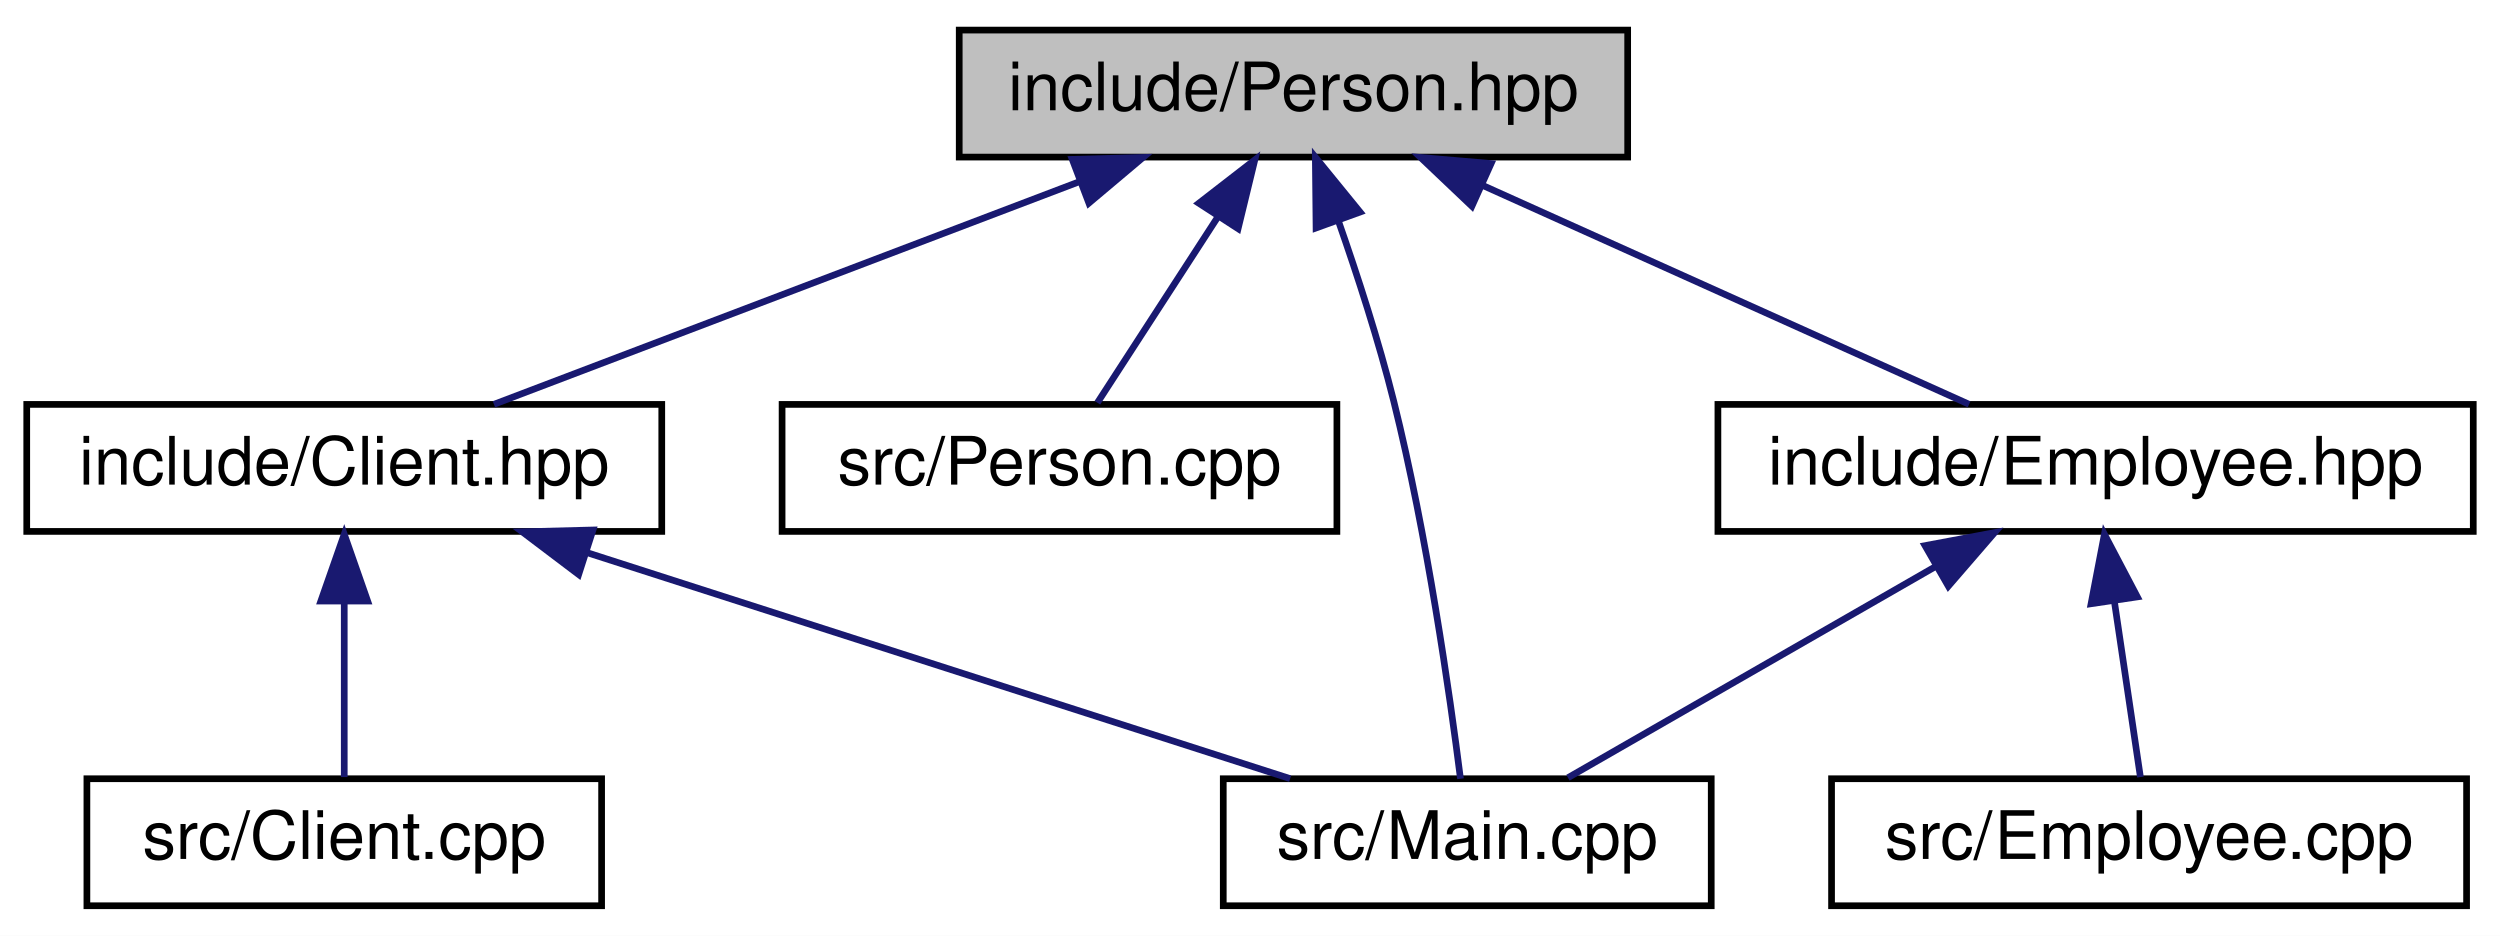
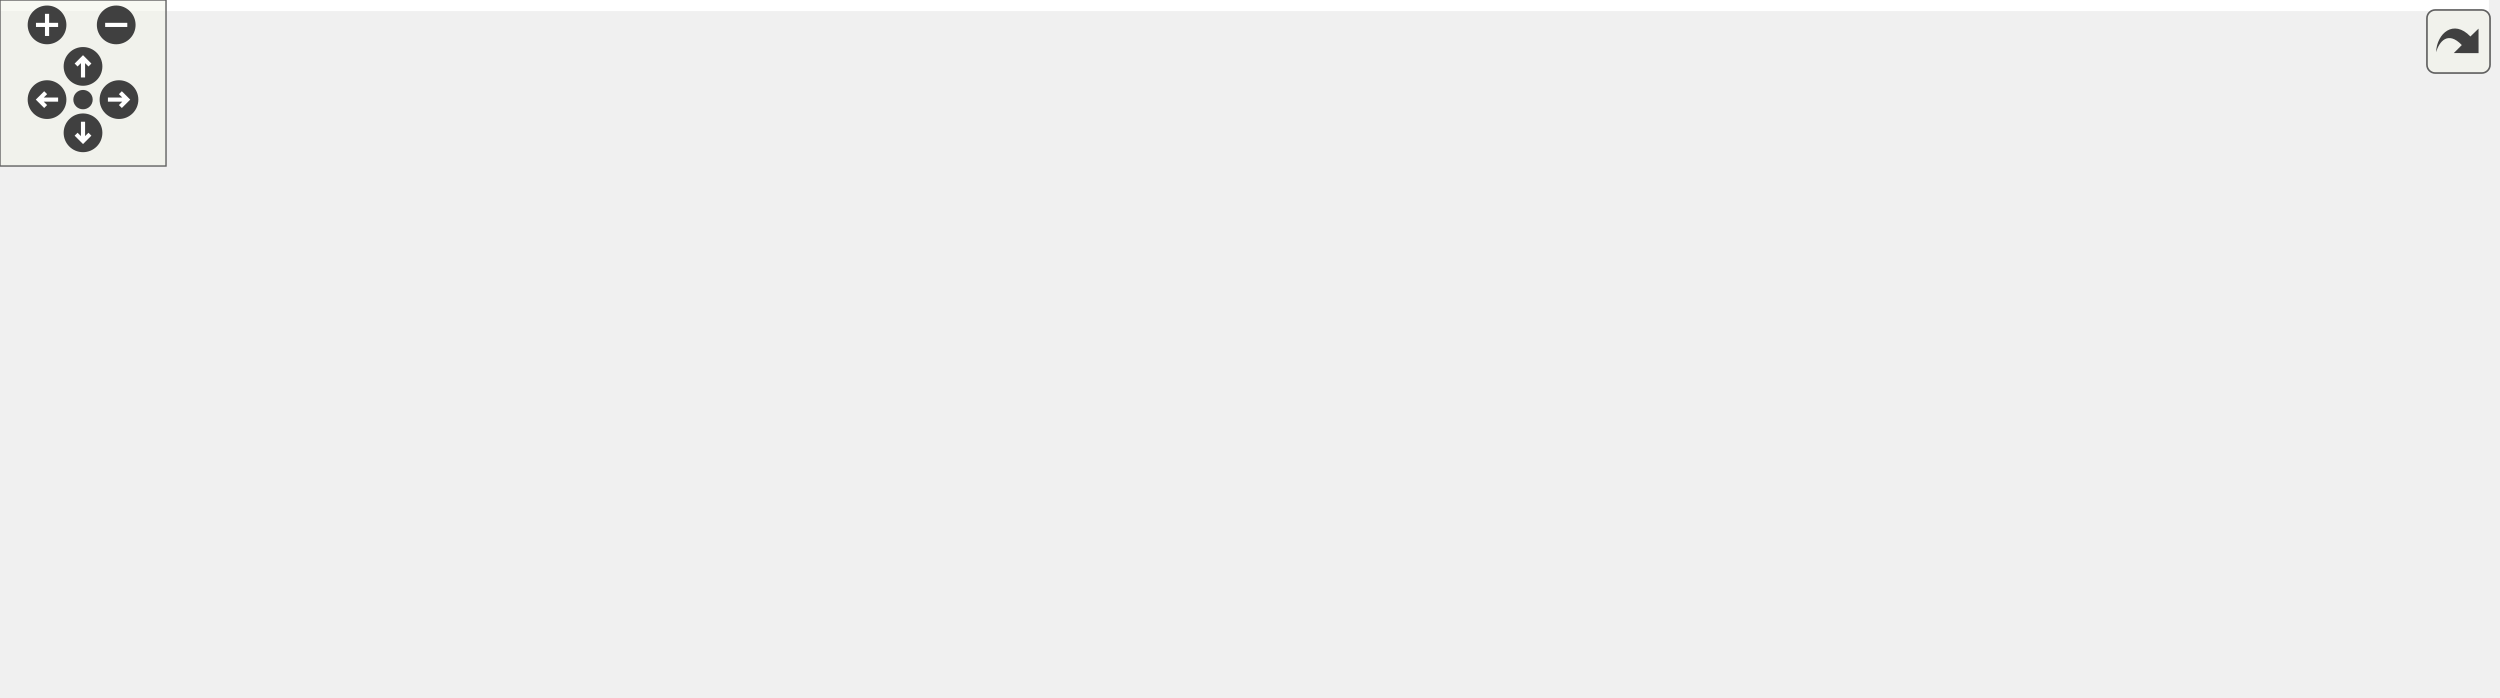
- <svg xmlns="http://www.w3.org/2000/svg" xmlns:xlink="http://www.w3.org/1999/xlink" width="374pt" height="140pt" viewBox="0.00 0.00 374.00 140.00">
-   <g id="graph0" class="graph" transform="scale(1 1) rotate(0) translate(4 136)">
-     <polygon fill="white" stroke="none" points="-4,4 -4,-136 370,-136 370,4 -4,4" />
-     <g id="node1" class="node">
-       <g id="a_node1">
-         <a xlink:title=" ">
-           <polygon fill="#bfbfbf" stroke="black" points="139.5,-112.5 139.5,-131.5 239.5,-131.5 239.5,-112.5 139.5,-112.5" />
-           <text text-anchor="middle" x="189.5" y="-119.5" font-family="Helvetica,sans-Serif" font-size="10.00">include/Person.hpp</text>
-         </a>
-       </g>
-     </g>
-     <g id="node2" class="node">
-       <g id="a_node2">
-         <a xlink:href="../../d5/d12/_main_8cpp.html" target="_top" xlink:title=" ">
-           <polygon fill="white" stroke="black" points="179,-0.5 179,-19.5 252,-19.5 252,-0.5 179,-0.5" />
-           <text text-anchor="middle" x="215.5" y="-7.5" font-family="Helvetica,sans-Serif" font-size="10.00">src/Main.cpp</text>
-         </a>
-       </g>
-     </g>
-     <g id="edge1" class="edge">
-       <path fill="none" stroke="midnightblue" d="M196.229,-102.936C199.079,-94.792 202.253,-85 204.5,-76 209.491,-56.012 212.902,-31.997 214.487,-19.5" />
-       <polygon fill="midnightblue" stroke="midnightblue" points="192.884,-101.895 192.775,-112.489 199.467,-104.276 192.884,-101.895" />
-     </g>
-     <g id="node3" class="node">
-       <g id="a_node3">
-         <a xlink:href="../../d5/d87/_person_8cpp.html" target="_top" xlink:title=" ">
-           <polygon fill="white" stroke="black" points="113,-56.5 113,-75.5 196,-75.5 196,-56.5 113,-56.5" />
-           <text text-anchor="middle" x="154.5" y="-63.5" font-family="Helvetica,sans-Serif" font-size="10.00">src/Person.cpp</text>
-         </a>
-       </g>
-     </g>
-     <g id="edge2" class="edge">
-       <path fill="none" stroke="midnightblue" d="M178.2,-103.566C172.178,-94.275 165.031,-83.248 160.172,-75.751" />
-       <polygon fill="midnightblue" stroke="midnightblue" points="175.344,-105.595 183.72,-112.083 181.219,-101.788 175.344,-105.595" />
-     </g>
-     <g id="node4" class="node">
-       <g id="a_node4">
-         <a xlink:href="../../d9/dbb/_client_8hpp.html" target="_top" xlink:title=" ">
-           <polygon fill="white" stroke="black" points="0,-56.5 0,-75.5 95,-75.5 95,-56.5 0,-56.5" />
-           <text text-anchor="middle" x="47.5" y="-63.5" font-family="Helvetica,sans-Serif" font-size="10.00">include/Client.hpp</text>
-         </a>
-       </g>
-     </g>
-     <g id="edge3" class="edge">
-       <path fill="none" stroke="midnightblue" d="M157.345,-108.772C130.672,-98.629 93.431,-84.467 69.895,-75.516" />
-       <polygon fill="midnightblue" stroke="midnightblue" points="156.409,-112.16 167,-112.444 158.897,-105.618 156.409,-112.16" />
-     </g>
-     <g id="node6" class="node">
-       <g id="a_node6">
-         <a xlink:href="../../d3/dba/_employee_8hpp.html" target="_top" xlink:title=" ">
-           <polygon fill="white" stroke="black" points="253,-56.5 253,-75.5 366,-75.5 366,-56.5 253,-56.5" />
-           <text text-anchor="middle" x="309.5" y="-63.5" font-family="Helvetica,sans-Serif" font-size="10.00">include/Employee.hpp</text>
-         </a>
-       </g>
-     </g>
-     <g id="edge6" class="edge">
-       <path fill="none" stroke="midnightblue" d="M217.873,-108.232C240.32,-98.131 271.035,-84.309 290.575,-75.516" />
-       <polygon fill="midnightblue" stroke="midnightblue" points="216.197,-105.148 208.514,-112.444 219.07,-111.532 216.197,-105.148" />
-     </g>
-     <g id="edge5" class="edge">
-       <path fill="none" stroke="midnightblue" d="M83.886,-53.304C115.542,-43.129 160.668,-28.625 189.004,-19.516" />
-       <polygon fill="midnightblue" stroke="midnightblue" points="82.569,-50.051 74.12,-56.444 84.711,-56.715 82.569,-50.051" />
-     </g>
-     <g id="node5" class="node">
-       <g id="a_node5">
-         <a xlink:href="../../d2/dcf/_client_8cpp.html" target="_top" xlink:title=" ">
-           <polygon fill="white" stroke="black" points="9,-0.5 9,-19.5 86,-19.5 86,-0.5 9,-0.5" />
-           <text text-anchor="middle" x="47.5" y="-7.5" font-family="Helvetica,sans-Serif" font-size="10.00">src/Client.cpp</text>
-         </a>
-       </g>
-     </g>
-     <g id="edge4" class="edge">
-       <path fill="none" stroke="midnightblue" d="M47.5,-45.804C47.5,-36.91 47.5,-26.78 47.5,-19.751" />
-       <polygon fill="midnightblue" stroke="midnightblue" points="44,-46.083 47.5,-56.083 51,-46.083 44,-46.083" />
-     </g>
-     <g id="edge8" class="edge">
-       <path fill="none" stroke="midnightblue" d="M285.438,-51.177C268.141,-41.241 245.352,-28.149 230.565,-19.654" />
-       <polygon fill="midnightblue" stroke="midnightblue" points="283.983,-54.377 294.397,-56.324 287.47,-48.308 283.983,-54.377" />
-     </g>
-     <g id="node7" class="node">
-       <g id="a_node7">
-         <a xlink:href="../../de/de6/_employee_8cpp.html" target="_top" xlink:title=" ">
-           <polygon fill="white" stroke="black" points="270,-0.5 270,-19.5 365,-19.5 365,-0.5 270,-0.5" />
-           <text text-anchor="middle" x="317.5" y="-7.5" font-family="Helvetica,sans-Serif" font-size="10.00">src/Employee.cpp</text>
-         </a>
-       </g>
-     </g>
-     <g id="edge7" class="edge">
-       <path fill="none" stroke="midnightblue" d="M312.3,-46.1C313.628,-37.136 315.151,-26.858 316.204,-19.751" />
-       <polygon fill="midnightblue" stroke="midnightblue" points="308.824,-45.678 310.821,-56.083 315.749,-46.704 308.824,-45.678" />
+ <svg xmlns="http://www.w3.org/2000/svg" xmlns:xlink="http://www.w3.org/1999/xlink" id="main" version="1.1" xml:space="preserve">
+   <style type="text/css">
+ .edge:hover path { stroke: red; }
+ .edge:hover polygon { stroke: red; fill: red; }
+ </style>
+   <defs>
+     <circle id="rim" cx="0" cy="0" r="7" />
+     <circle id="rim2" cx="0" cy="0" r="3.5" />
+     <g id="zoomPlus">
+       <use xlink:href="#rim" fill="#404040">
+         <set attributeName="fill" to="#808080" begin="zoomplus.mouseover" end="zoomplus.mouseout" />
+       </use>
+       <path d="M-4,0h8M0,-4v8" fill="none" stroke="white" stroke-width="1.5" pointer-events="none" />
+     </g>
+     <g id="zoomMin">
+       <use xlink:href="#rim" fill="#404040">
+         <set attributeName="fill" to="#808080" begin="zoomminus.mouseover" end="zoomminus.mouseout" />
+       </use>
+       <path d="M-4,0h8" fill="none" stroke="white" stroke-width="1.5" pointer-events="none" />
+     </g>
+     <g id="dirArrow">
+       <path fill="none" stroke="white" stroke-width="1.5" d="M0,-3.0v7 M-2.5,-0.5L0,-3.0L2.5,-0.5" />
+     </g>
+     <g id="resetDef">
+       <use xlink:href="#rim2" fill="#404040">
+         <set attributeName="fill" to="#808080" begin="reset.mouseover" end="reset.mouseout" />
+       </use>
+     </g>
+   </defs>
+   <svg id="graph" class="graph">
+     <g id="viewport">
+       <polygon fill="white" stroke="none" points="-4,4 -4,-192 899.48,-192 899.48,4 -4,4" />
+       <g id="node1" class="node">
+         <g id="a_node1">
+           <a xlink:title=" ">
+             <polygon fill="#bfbfbf" stroke="black" points="315.98,-168.5 315.98,-187.5 415.98,-187.5 415.98,-168.5 315.98,-168.5" />
+             <text text-anchor="middle" x="365.98" y="-175.5" font-family="Helvetica,sans-Serif" font-size="10.00">include/Person.hpp</text>
+           </a>
+         </g>
+       </g>
+       <g id="node2" class="node">
+         <g id="a_node2">
+           <a xlink:href="../../d7/d9e/_exceptions_8cpp.html" target="_top" xlink:title=" ">
+             <polygon fill="white" stroke="black" points="538.48,-56.5 538.48,-75.5 639.48,-75.5 639.48,-56.5 538.48,-56.5" />
+             <text text-anchor="middle" x="588.98" y="-63.5" font-family="Helvetica,sans-Serif" font-size="10.00">src/Exceptions.cpp</text>
+           </a>
+         </g>
+       </g>
+       <g id="edge1" class="edge">
+         <path fill="none" stroke="midnightblue" d="M392.582,-163.878C438.805,-141.078 532.722,-94.751 571.563,-75.591" />
+         <polygon fill="midnightblue" stroke="midnightblue" points="390.899,-160.806 383.479,-168.368 393.996,-167.084 390.899,-160.806" />
+       </g>
+       <g id="node3" class="node">
+         <g id="a_node3">
+           <a xlink:href="../../d5/d12/_main_8cpp.html" target="_top" xlink:title=" ">
+             <polygon fill="white" stroke="black" points="339.48,-0.5 339.48,-19.5 412.48,-19.5 412.48,-0.5 339.48,-0.5" />
+             <text text-anchor="middle" x="375.98" y="-7.5" font-family="Helvetica,sans-Serif" font-size="10.00">src/Main.cpp</text>
+           </a>
+         </g>
+       </g>
+       <g id="edge2" class="edge">
+         <path fill="none" stroke="midnightblue" d="M305.607,-175.776C185.141,-171.317 -66.614,-150.728 16.98,-56 38.099,-32.069 251.979,-17.772 339.224,-12.896" />
+         <polygon fill="midnightblue" stroke="midnightblue" points="305.68,-179.28 315.795,-176.126 305.921,-172.285 305.68,-179.28" />
+       </g>
+       <g id="node4" class="node">
+         <g id="a_node4">
+           <a xlink:href="../../d5/d87/_person_8cpp.html" target="_top" xlink:title=" ">
+             <polygon fill="white" stroke="black" points="160.48,-56.5 160.48,-75.5 243.48,-75.5 243.48,-56.5 160.48,-56.5" />
+             <text text-anchor="middle" x="201.98" y="-63.5" font-family="Helvetica,sans-Serif" font-size="10.00">src/Person.cpp</text>
+           </a>
+         </g>
+       </g>
+       <g id="edge3" class="edge">
+         <path fill="none" stroke="midnightblue" d="M344.681,-162.714C310.123,-139.535 242.877,-94.43 214.79,-75.591" />
+         <polygon fill="midnightblue" stroke="midnightblue" points="342.857,-165.705 353.112,-168.368 346.756,-159.891 342.857,-165.705" />
+       </g>
+       <g id="node5" class="node">
+         <g id="a_node5">
+           <a xlink:href="../../d9/dbb/_client_8hpp.html" target="_top" xlink:title=" ">
+             <polygon fill="white" stroke="black" points="154.48,-112.5 154.48,-131.5 249.48,-131.5 249.48,-112.5 154.48,-112.5" />
+             <text text-anchor="middle" x="201.98" y="-119.5" font-family="Helvetica,sans-Serif" font-size="10.00">include/Client.hpp</text>
+           </a>
+         </g>
+       </g>
+       <g id="edge4" class="edge">
+         <path fill="none" stroke="midnightblue" d="M330.461,-165.304C299.559,-155.129 255.507,-140.625 227.845,-131.516" />
+         <polygon fill="midnightblue" stroke="midnightblue" points="329.401,-168.64 339.994,-168.444 331.59,-161.992 329.401,-168.64" />
+       </g>
+       <g id="node7" class="node">
+         <g id="a_node7">
+           <a xlink:href="../../dc/dba/_interface_8hpp.html" target="_top" xlink:title=" ">
+             <polygon fill="white" stroke="black" points="413.48,-56.5 413.48,-75.5 520.48,-75.5 520.48,-56.5 413.48,-56.5" />
+             <text text-anchor="middle" x="466.98" y="-63.5" font-family="Helvetica,sans-Serif" font-size="10.00">include/Interface.hpp</text>
+           </a>
+         </g>
+       </g>
+       <g id="edge23" class="edge">
+         <path fill="none" stroke="midnightblue" d="M391.43,-163.185C404.378,-155.273 419.716,-144.448 430.98,-132 446.733,-114.592 458.283,-89.083 463.644,-75.79" />
+         <polygon fill="midnightblue" stroke="midnightblue" points="389.372,-160.335 382.516,-168.413 392.913,-166.373 389.372,-160.335" />
+       </g>
+       <g id="node9" class="node">
+         <g id="a_node9">
+           <a xlink:href="../../d3/dba/_employee_8hpp.html" target="_top" xlink:title=" ">
+             <polygon fill="white" stroke="black" points="309.48,-112.5 309.48,-131.5 422.48,-131.5 422.48,-112.5 309.48,-112.5" />
+             <text text-anchor="middle" x="365.98" y="-119.5" font-family="Helvetica,sans-Serif" font-size="10.00">include/Employee.hpp</text>
+           </a>
+         </g>
+       </g>
+       <g id="edge11" class="edge">
+         <path fill="none" stroke="midnightblue" d="M365.98,-157.805C365.98,-148.91 365.98,-138.78 365.98,-131.751" />
+         <polygon fill="midnightblue" stroke="midnightblue" points="362.481,-158.083 365.98,-168.083 369.481,-158.083 362.481,-158.083" />
+       </g>
+       <g id="node11" class="node">
+         <g id="a_node11">
+           <a xlink:href="../../de/d24/_exceptions_8hpp.html" target="_top" xlink:title=" ">
+             <polygon fill="white" stroke="black" points="529.98,-112.5 529.98,-131.5 647.98,-131.5 647.98,-112.5 529.98,-112.5" />
+             <text text-anchor="middle" x="588.98" y="-119.5" font-family="Helvetica,sans-Serif" font-size="10.00">include/Exceptions.hpp</text>
+           </a>
+         </g>
+       </g>
+       <g id="edge16" class="edge">
+         <path fill="none" stroke="midnightblue" d="M411.042,-166.088C453.171,-155.887 515.221,-140.861 553.811,-131.516" />
+         <polygon fill="midnightblue" stroke="midnightblue" points="410.211,-162.688 401.315,-168.444 411.858,-169.492 410.211,-162.688" />
+       </g>
+       <g id="edge6" class="edge">
+         <path fill="none" stroke="midnightblue" d="M178.255,-106.939C158.862,-93.68 136.786,-73.315 150.98,-56 174.342,-27.504 281.441,-16.693 339.051,-12.888" />
+         <polygon fill="midnightblue" stroke="midnightblue" points="176.54,-109.998 186.837,-112.494 180.344,-104.122 176.54,-109.998" />
+       </g>
+       <g id="edge7" class="edge">
+         <path fill="none" stroke="midnightblue" d="M201.98,-101.805C201.98,-92.91 201.98,-82.78 201.98,-75.751" />
+         <polygon fill="midnightblue" stroke="midnightblue" points="198.481,-102.083 201.98,-112.083 205.481,-102.083 198.481,-102.083" />
+       </g>
+       <g id="node6" class="node">
+         <g id="a_node6">
+           <a xlink:href="../../d2/dcf/_client_8cpp.html" target="_top" xlink:title=" ">
+             <polygon fill="white" stroke="black" points="26.48,-56.5 26.48,-75.5 103.48,-75.5 103.48,-56.5 26.48,-56.5" />
+             <text text-anchor="middle" x="64.981" y="-63.5" font-family="Helvetica,sans-Serif" font-size="10.00">src/Client.cpp</text>
+           </a>
+         </g>
+       </g>
+       <g id="edge5" class="edge">
+         <path fill="none" stroke="midnightblue" d="M170.958,-108.772C145.224,-98.629 109.295,-84.467 86.587,-75.516" />
+         <polygon fill="midnightblue" stroke="midnightblue" points="169.686,-112.033 180.272,-112.444 172.253,-105.52 169.686,-112.033" />
+       </g>
+       <g id="edge8" class="edge">
+         <path fill="none" stroke="midnightblue" d="M253.952,-110.41C304.034,-100.204 378.845,-84.96 425.187,-75.516" />
+         <polygon fill="midnightblue" stroke="midnightblue" points="253.07,-107.017 243.971,-112.444 254.468,-113.876 253.07,-107.017" />
+       </g>
+       <g id="edge10" class="edge">
+         <path fill="none" stroke="midnightblue" d="M443.687,-51.177C426.942,-41.241 404.88,-28.149 390.565,-19.654" />
+         <polygon fill="midnightblue" stroke="midnightblue" points="441.974,-54.231 452.36,-56.324 445.546,-48.211 441.974,-54.231" />
+       </g>
+       <g id="node8" class="node">
+         <g id="a_node8">
+           <a xlink:href="../../d2/d35/_interface_8cpp.html" target="_top" xlink:title=" ">
+             <polygon fill="white" stroke="black" points="430.98,-0.5 430.98,-19.5 520.98,-19.5 520.98,-0.5 430.98,-0.5" />
+             <text text-anchor="middle" x="475.98" y="-7.5" font-family="Helvetica,sans-Serif" font-size="10.00">src/Interface.cpp</text>
+           </a>
+         </g>
+       </g>
+       <g id="edge9" class="edge">
+         <path fill="none" stroke="midnightblue" d="M470.13,-46.1C471.625,-37.136 473.337,-26.858 474.522,-19.751" />
+         <polygon fill="midnightblue" stroke="midnightblue" points="466.658,-45.644 468.467,-56.083 473.563,-46.794 466.658,-45.644" />
+       </g>
+       <g id="edge13" class="edge">
+         <path fill="none" stroke="midnightblue" d="M367.676,-102.348C369.867,-78.254 373.589,-37.308 375.199,-19.591" />
+         <polygon fill="midnightblue" stroke="midnightblue" points="364.185,-102.093 366.765,-112.368 371.156,-102.726 364.185,-102.093" />
+       </g>
+       <g id="edge14" class="edge">
+         <path fill="none" stroke="midnightblue" d="M330.461,-109.304C299.559,-99.129 255.507,-84.625 227.845,-75.516" />
+         <polygon fill="midnightblue" stroke="midnightblue" points="329.401,-112.64 339.994,-112.444 331.59,-105.992 329.401,-112.64" />
+       </g>
+       <g id="edge15" class="edge">
+         <path fill="none" stroke="midnightblue" d="M391.063,-107.59C409.737,-97.605 434.684,-84.267 450.793,-75.654" />
+         <polygon fill="midnightblue" stroke="midnightblue" points="389.376,-104.522 382.208,-112.324 392.677,-110.696 389.376,-104.522" />
+       </g>
+       <g id="node10" class="node">
+         <g id="a_node10">
+           <a xlink:href="../../de/de6/_employee_8cpp.html" target="_top" xlink:title=" ">
+             <polygon fill="white" stroke="black" points="261.48,-56.5 261.48,-75.5 356.48,-75.5 356.48,-56.5 261.48,-56.5" />
+             <text text-anchor="middle" x="308.98" y="-63.5" font-family="Helvetica,sans-Serif" font-size="10.00">src/Employee.cpp</text>
+           </a>
+         </g>
+       </g>
+       <g id="edge12" class="edge">
+         <path fill="none" stroke="midnightblue" d="M349.359,-105.253C339.246,-95.673 326.704,-83.791 318.305,-75.834" />
+         <polygon fill="midnightblue" stroke="midnightblue" points="347.156,-107.987 356.822,-112.324 351.97,-102.906 347.156,-107.987" />
+       </g>
+       <g id="edge18" class="edge">
+         <path fill="none" stroke="midnightblue" d="M588.98,-101.805C588.98,-92.91 588.98,-82.78 588.98,-75.751" />
+         <polygon fill="midnightblue" stroke="midnightblue" points="585.481,-102.083 588.98,-112.083 592.481,-102.083 585.481,-102.083" />
+       </g>
+       <g id="edge19" class="edge">
+         <path fill="none" stroke="midnightblue" d="M616.223,-107.445C638.707,-94.486 664.582,-74.271 648.98,-56 615.814,-17.159 472.273,-28.905 421.98,-20 418.936,-19.461 415.781,-18.884 412.617,-18.291" />
+         <polygon fill="midnightblue" stroke="midnightblue" points="614.33,-104.491 607.24,-112.364 617.692,-110.631 614.33,-104.491" />
+       </g>
+       <g id="edge20" class="edge">
+         <path fill="none" stroke="midnightblue" d="M519.62,-112.671C451.394,-104.259 344.334,-90.47 251.98,-76 249.279,-75.577 246.499,-75.124 243.699,-74.655" />
+         <polygon fill="midnightblue" stroke="midnightblue" points="519.461,-116.178 529.813,-113.924 520.314,-109.23 519.461,-116.178" />
+       </g>
+       <g id="edge22" class="edge">
+         <path fill="none" stroke="midnightblue" d="M560.441,-108.368C537.594,-98.255 506.175,-84.349 486.221,-75.516" />
+         <polygon fill="midnightblue" stroke="midnightblue" points="559.088,-111.597 569.649,-112.444 561.922,-105.196 559.088,-111.597" />
+       </g>
+       <g id="node12" class="node">
+         <g id="a_node12">
+           <a xlink:href="../../db/d4c/_alocation_8cpp.html" target="_top" xlink:title=" ">
+             <polygon fill="white" stroke="black" points="695.98,-56.5 695.98,-75.5 787.98,-75.5 787.98,-56.5 695.98,-56.5" />
+             <text text-anchor="middle" x="741.98" y="-63.5" font-family="Helvetica,sans-Serif" font-size="10.00">src/Alocation.cpp</text>
+           </a>
+         </g>
+       </g>
+       <g id="edge17" class="edge">
+         <path fill="none" stroke="midnightblue" d="M622.869,-109.039C651.658,-98.879 692.268,-84.546 717.851,-75.516" />
+         <polygon fill="midnightblue" stroke="midnightblue" points="621.489,-105.815 613.224,-112.444 623.819,-112.416 621.489,-105.815" />
+       </g>
+       <g id="node13" class="node">
+         <g id="a_node13">
+           <a xlink:href="../../d2/d7e/_vehicles_8cpp.html" target="_top" xlink:title=" ">
+             <polygon fill="white" stroke="black" points="806.48,-56.5 806.48,-75.5 895.48,-75.5 895.48,-56.5 806.48,-56.5" />
+             <text text-anchor="middle" x="850.98" y="-63.5" font-family="Helvetica,sans-Serif" font-size="10.00">src/Vehicles.cpp</text>
+           </a>
+         </g>
+       </g>
+       <g id="edge21" class="edge">
+         <path fill="none" stroke="midnightblue" d="M640.364,-110.41C689.879,-100.204 763.843,-84.96 809.66,-75.516" />
+         <polygon fill="midnightblue" stroke="midnightblue" points="639.583,-106.997 630.495,-112.444 640.996,-113.853 639.583,-106.997" />
+       </g>
+     </g>
+   </svg>
+   <g id="navigator" transform="translate(0 0)" fill="#404254">
+     <rect fill="#f2f5e9" fill-opacity="0.5" stroke="#606060" stroke-width=".5" x="0" y="0" width="60" height="60" />
+     <use id="zoomplus" xlink:href="#zoomPlus" x="17" y="9" />
+     <use id="zoomminus" xlink:href="#zoomMin" x="42" y="9" />
+     <use id="reset" xlink:href="#resetDef" x="30" y="36" />
+     <g id="arrowUp" xlink:href="#dirArrow" transform="translate(30 24)">
+       <use xlink:href="#rim" fill="#404040">
+         <set attributeName="fill" to="#808080" begin="arrowUp.mouseover" end="arrowUp.mouseout" />
+       </use>
+       <path fill="none" stroke="white" stroke-width="1.5" d="M0,-3.0v7 M-2.5,-0.5L0,-3.0L2.5,-0.5" />
+     </g>
+     <g id="arrowRight" xlink:href="#dirArrow" transform="rotate(90) translate(36 -43)">
+       <use xlink:href="#rim" fill="#404040">
+         <set attributeName="fill" to="#808080" begin="arrowRight.mouseover" end="arrowRight.mouseout" />
+       </use>
+       <path fill="none" stroke="white" stroke-width="1.5" d="M0,-3.0v7 M-2.5,-0.5L0,-3.0L2.5,-0.5" />
+     </g>
+     <g id="arrowDown" xlink:href="#dirArrow" transform="rotate(180) translate(-30 -48)">
+       <use xlink:href="#rim" fill="#404040">
+         <set attributeName="fill" to="#808080" begin="arrowDown.mouseover" end="arrowDown.mouseout" />
+       </use>
+       <path fill="none" stroke="white" stroke-width="1.5" d="M0,-3.0v7 M-2.5,-0.5L0,-3.0L2.5,-0.5" />
+     </g>
+     <g id="arrowLeft" xlink:href="#dirArrow" transform="rotate(270) translate(-36 17)">
+       <use xlink:href="#rim" fill="#404040">
+         <set attributeName="fill" to="#808080" begin="arrowLeft.mouseover" end="arrowLeft.mouseout" />
+       </use>
+       <path fill="none" stroke="white" stroke-width="1.5" d="M0,-3.0v7 M-2.5,-0.5L0,-3.0L2.5,-0.5" />
    </g>
  </g>
+   <svg viewBox="0 0 15 15" width="100%" height="30px" preserveAspectRatio="xMaxYMin meet">
+     <g id="arrow_out" transform="scale(0.3 0.3)">
+       <a xlink:href="_person_8hpp__dep__incl_org.svg" target="_base">
+         <rect id="button" ry="5" rx="5" y="6" x="6" height="38" width="38" fill="#f2f5e9" fill-opacity="0.5" stroke="#606060" stroke-width="1.0" />
+         <path id="arrow" d="M 11.5,31.437 C 11.94,20.098 22.043,11.323 32.159,21.979 L 37.069,17.246 C 37.069,17.246 37.088,32 37.088,32 L 22.16,31.978 C 22.16,31.978 26.998,27.14 26.998,27.14 C 18.529,18.264 13.292,25.23 11.5,31.437 z" style="fill:#404040;" />
+       </a>
+     </g>
+   </svg>
</svg>
